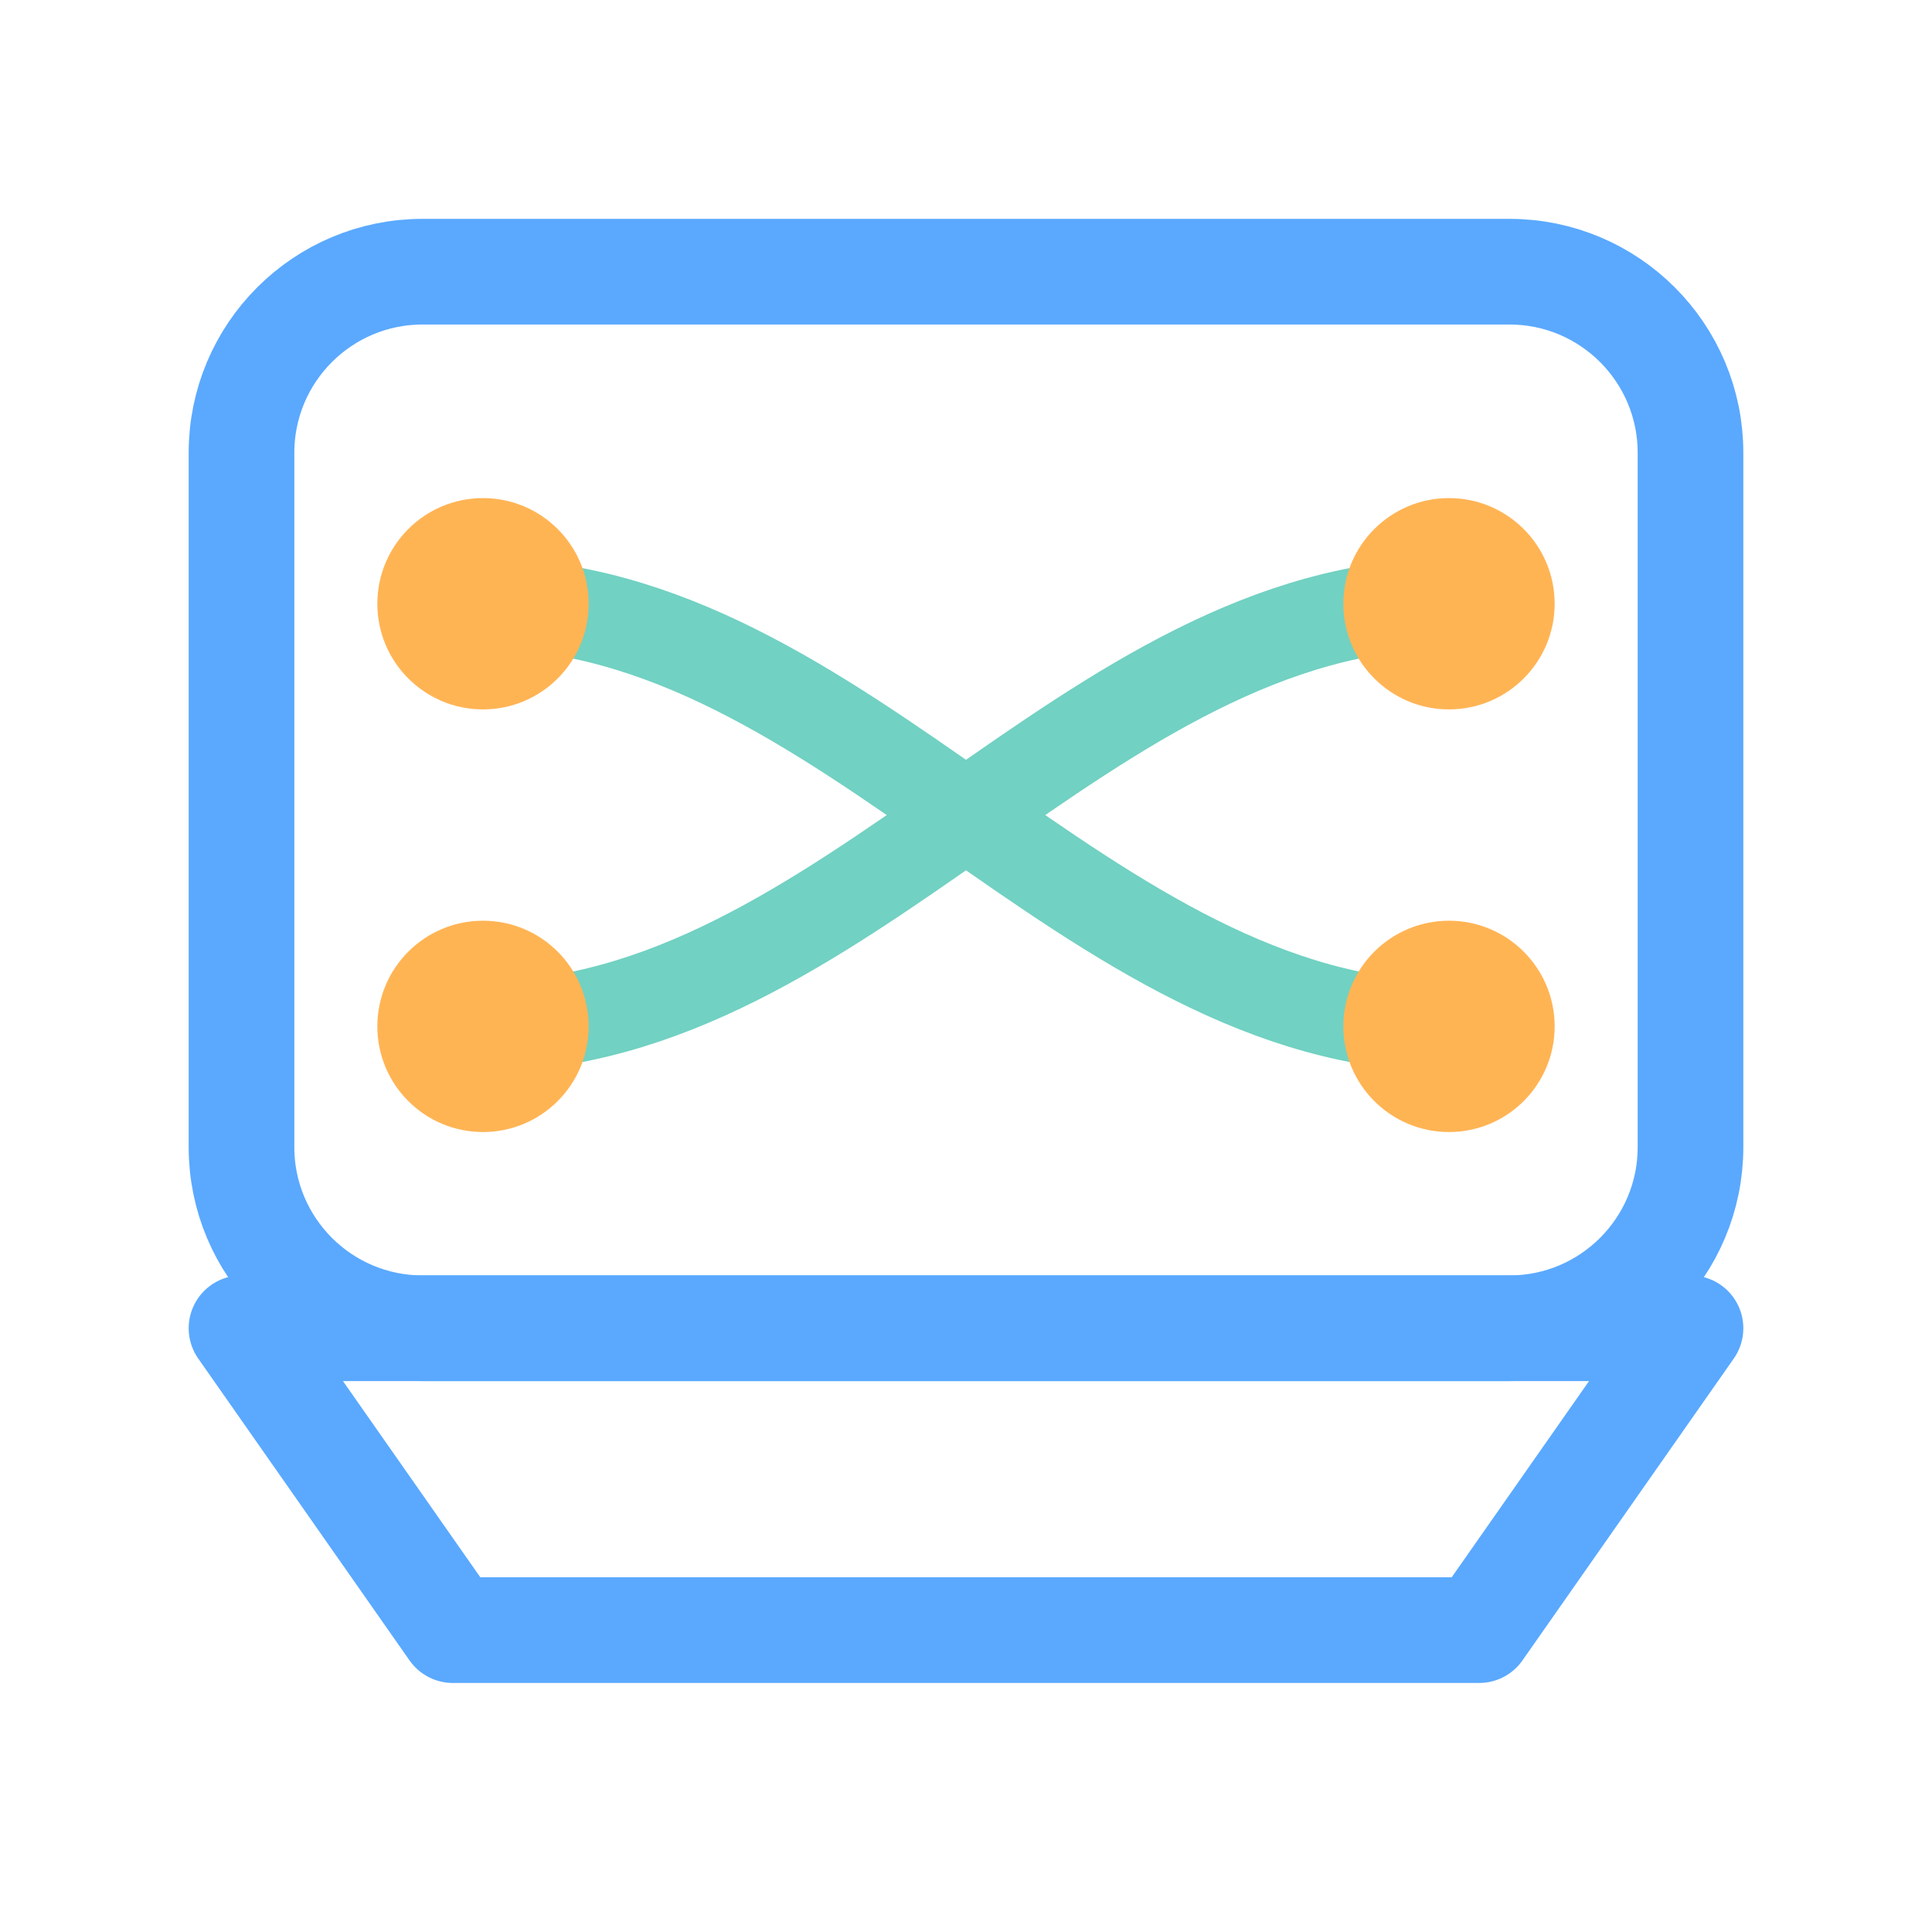
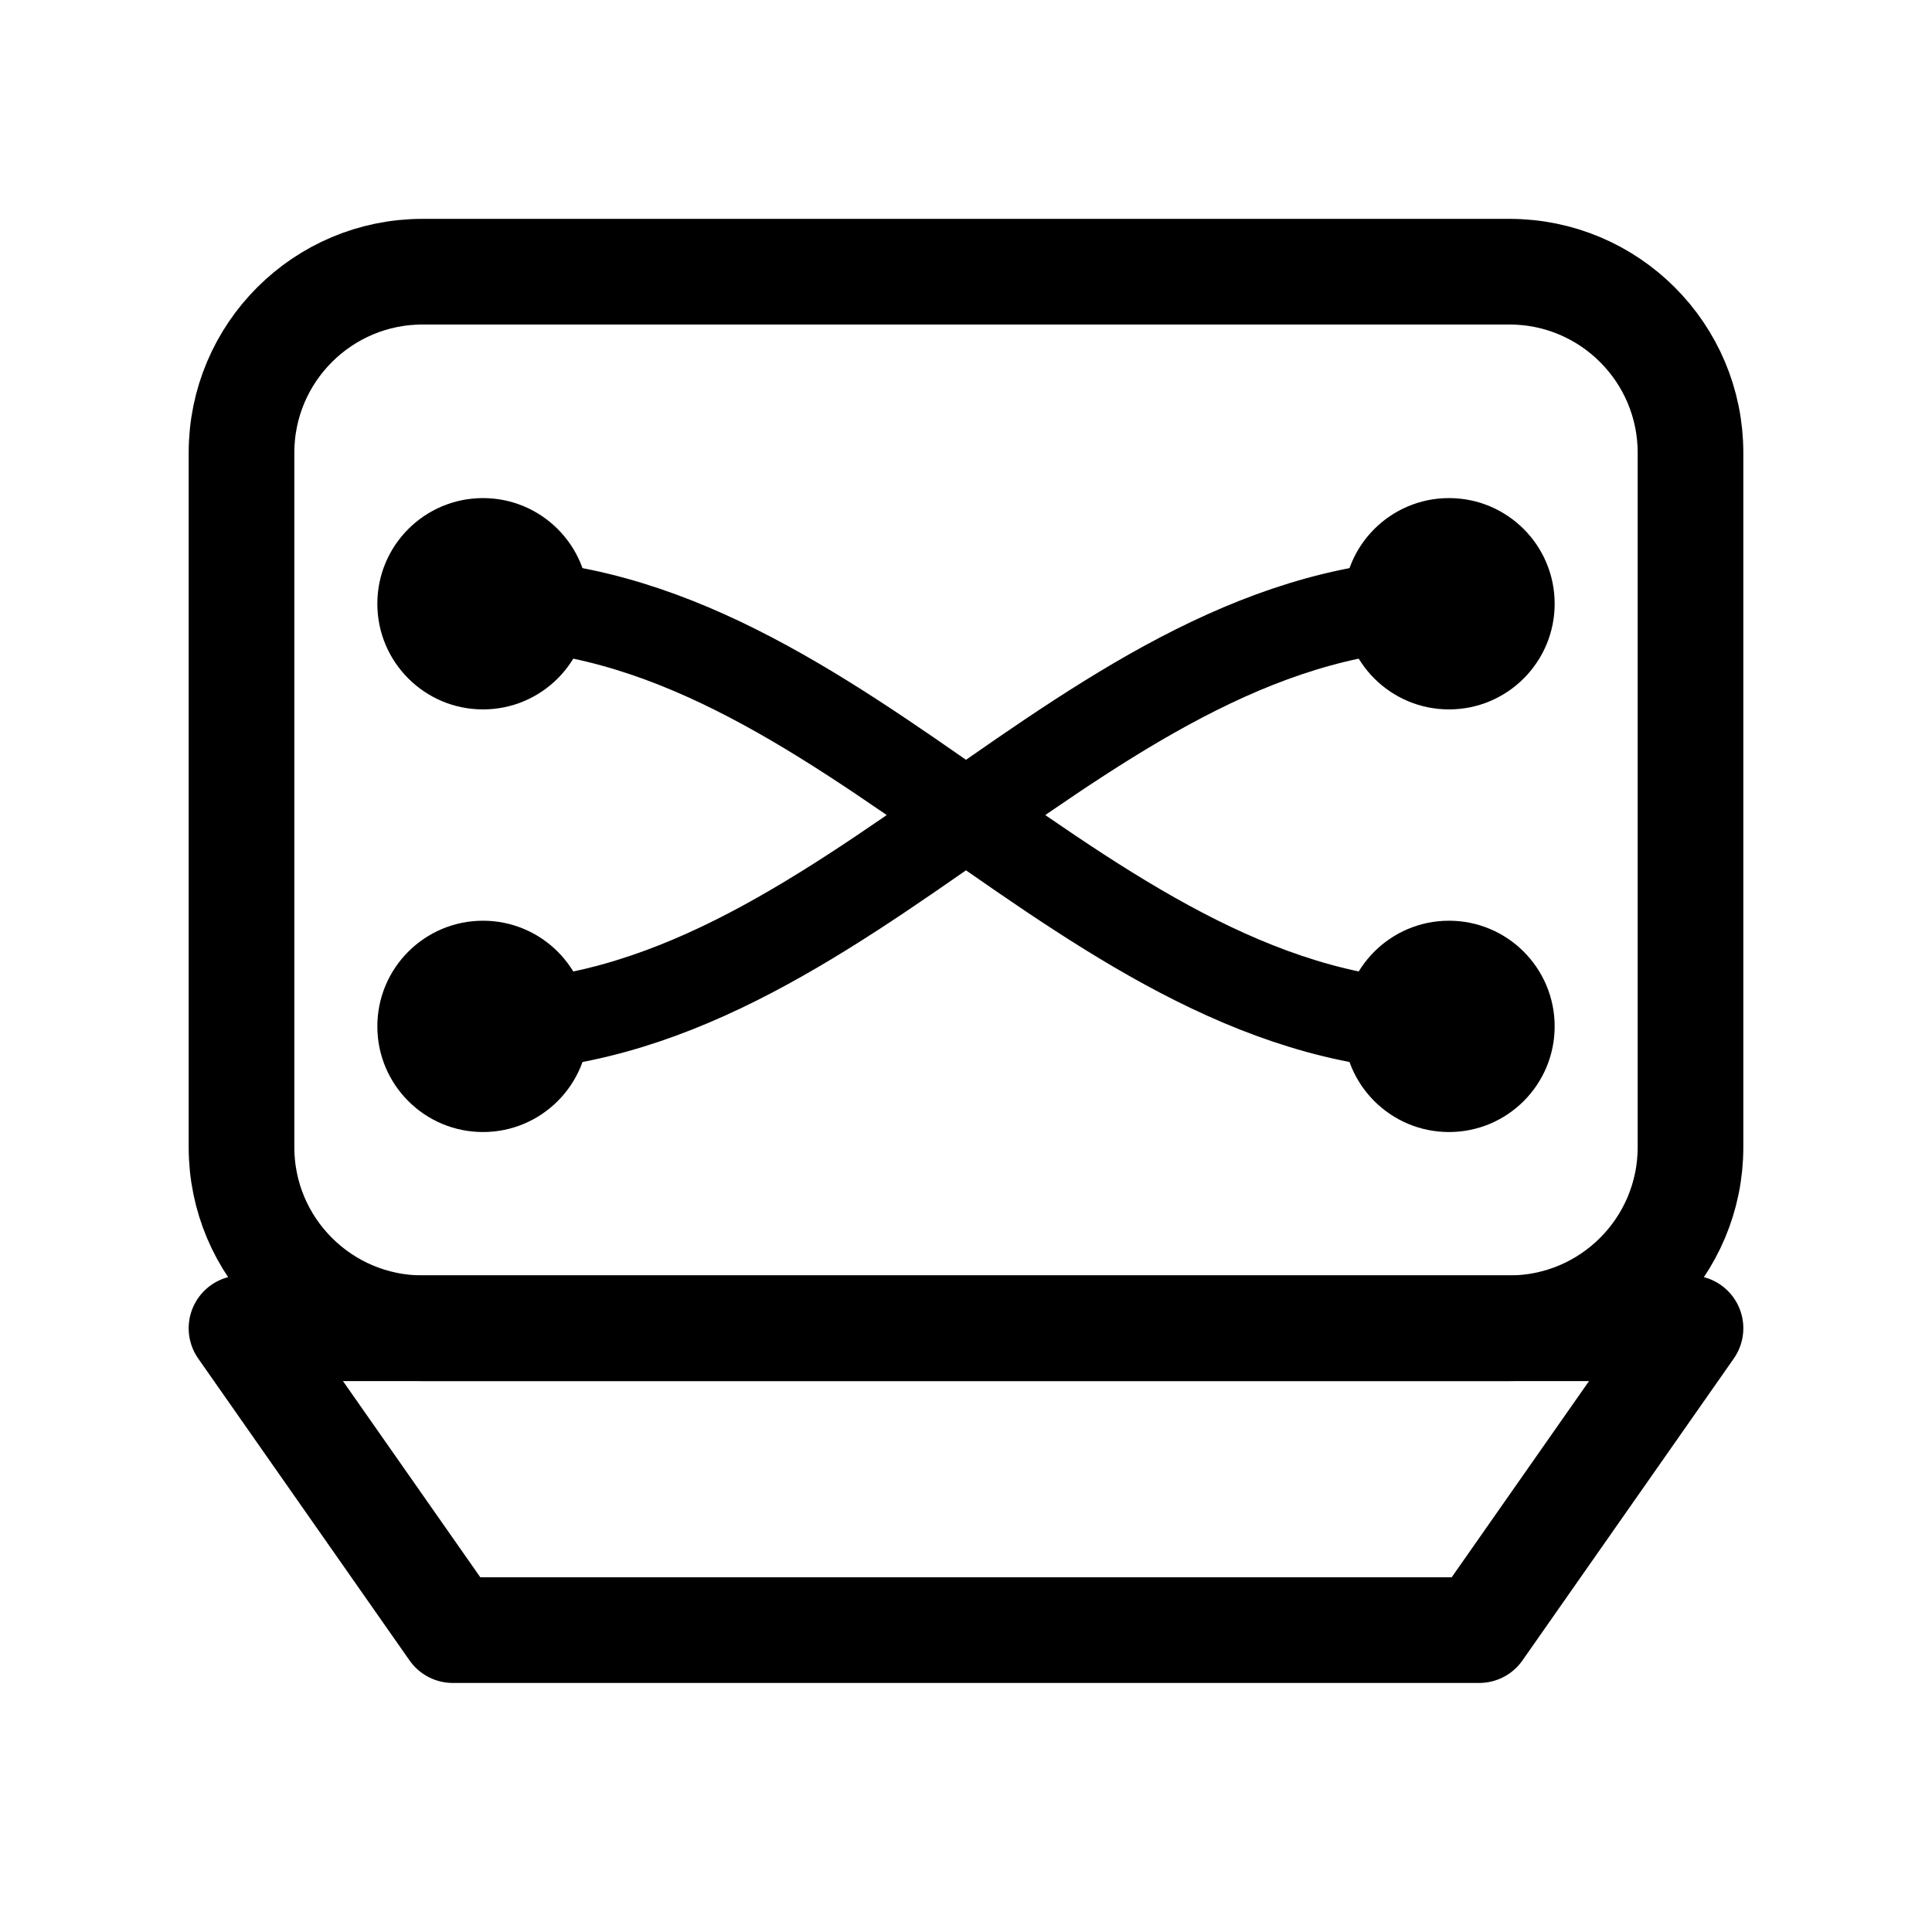
<svg xmlns="http://www.w3.org/2000/svg" viewBox="0 0 64 64" role="img" aria-labelledby="title">
-   <style>
-     .bf-logo-primary { color: #5aa9ff; }
-     .bf-logo-secondary { color: #71d1c2; }
-     .bf-logo-accent { color: #ffb454; }
-     @media (prefers-color-scheme: light) {
-       .bf-logo-primary { color: #176fc1; }
-       .bf-logo-secondary { color: #187c70; }
-       .bf-logo-accent { color: #a95700; }
-     }
-   </style>
  <rect class="bf-logo-primary" x="8" y="9" width="48" height="35" rx="6" fill="none" stroke="currentColor" stroke-width="3.5" />
  <path class="bf-logo-primary" d="M8 44h48l-7 10H15L8 44Z" fill="none" stroke="currentColor" stroke-linejoin="round" stroke-width="3.5" />
  <path class="bf-logo-secondary" d="M16 20c12 0 20 14 32 14M16 34c12 0 20-14 32-14" fill="none" stroke="currentColor" stroke-linecap="round" stroke-width="3" />
  <g class="bf-logo-accent" fill="currentColor">
    <circle cx="16" cy="20" r="3.5" />
    <circle cx="16" cy="34" r="3.5" />
    <circle cx="48" cy="20" r="3.5" />
    <circle cx="48" cy="34" r="3.5" />
  </g>
</svg>
